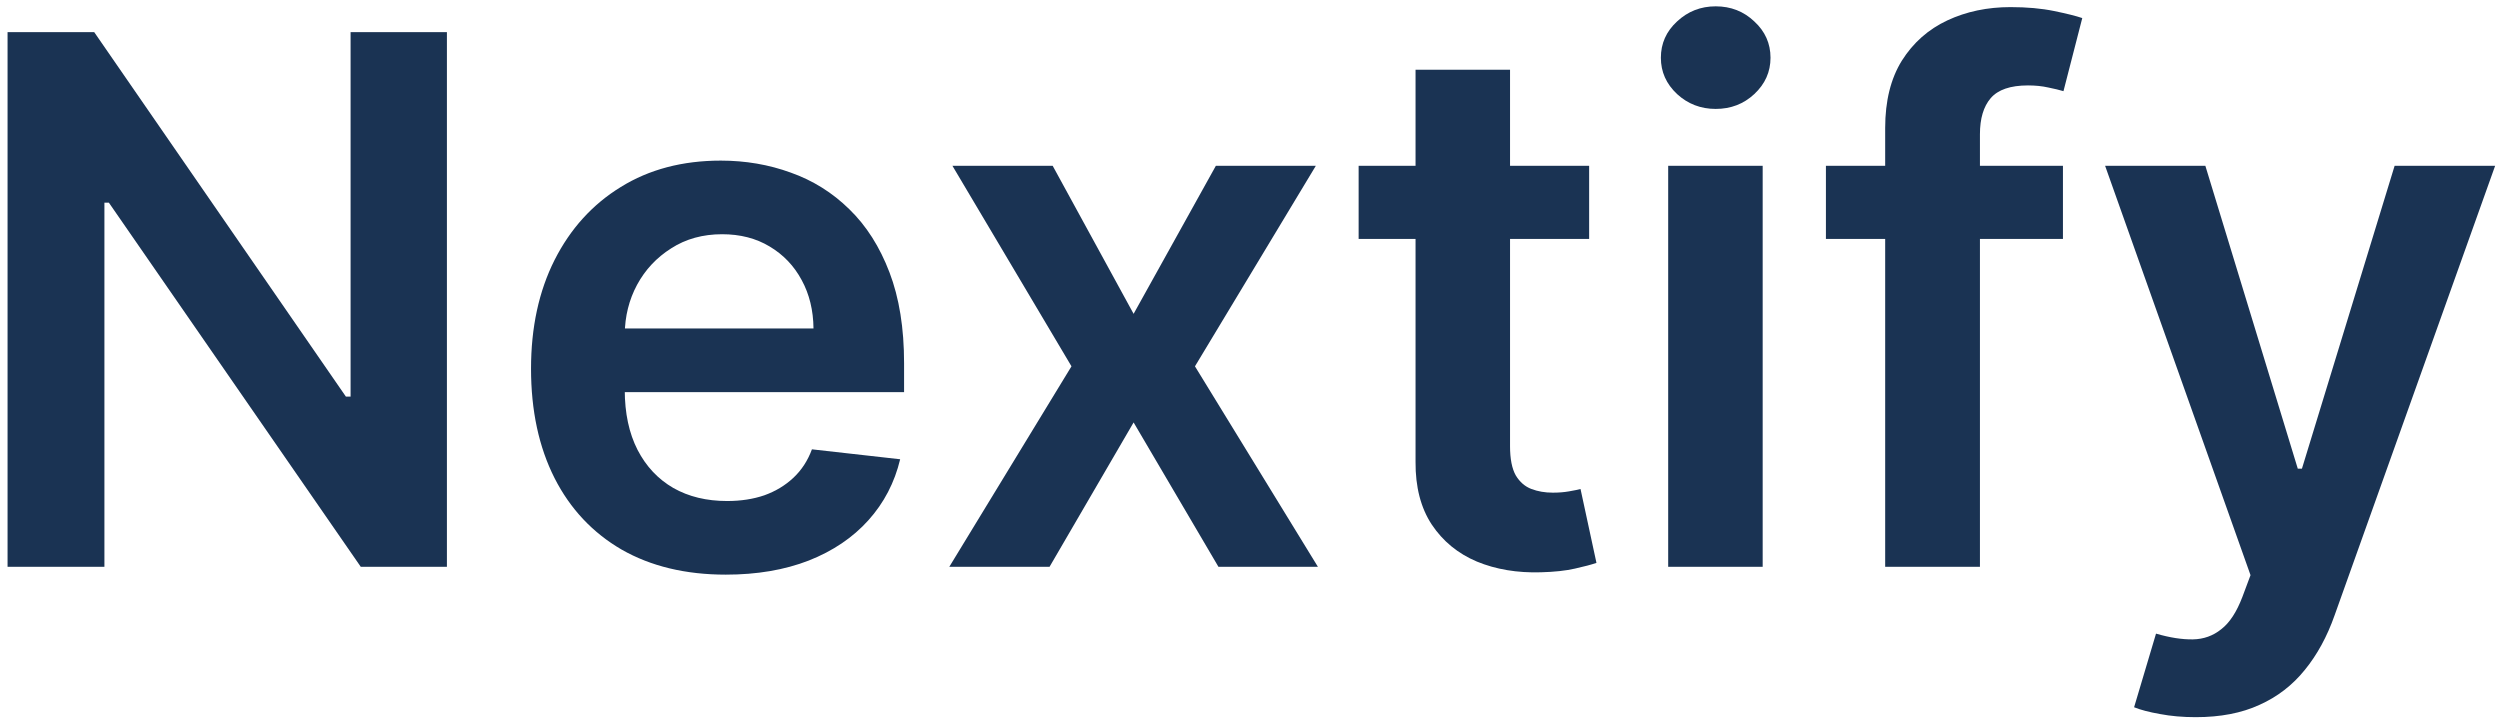
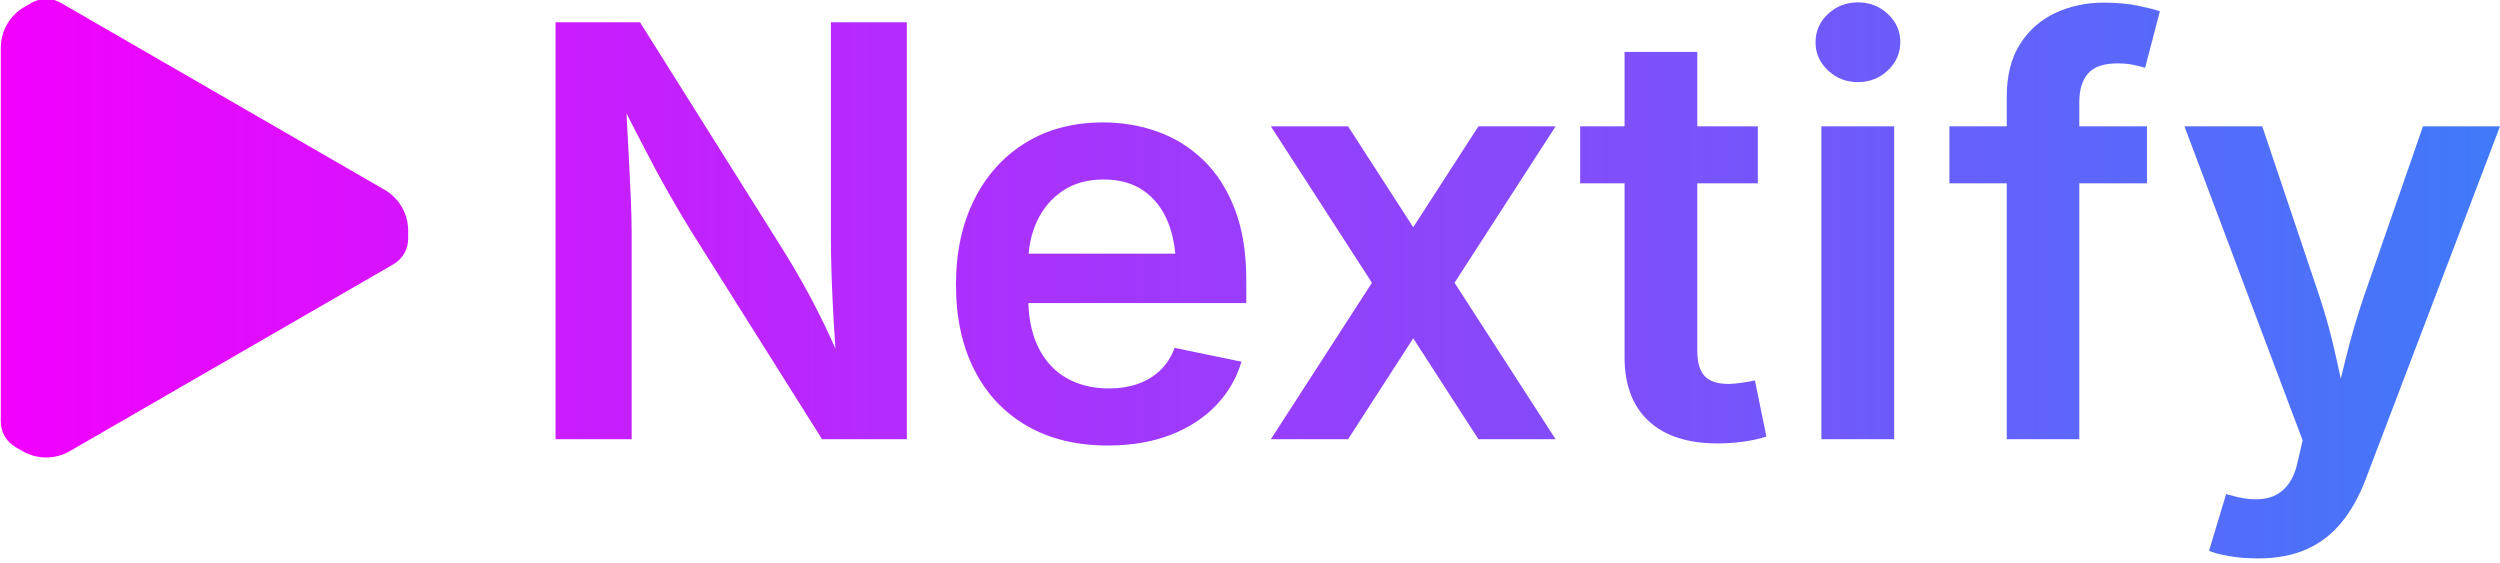
- <svg xmlns="http://www.w3.org/2000/svg" width="201" height="58" viewBox="0 0 201 58" fill="none">
-   <path d="M176.534 57.66C175.499 57.66 174.54 57.576 173.659 57.408C172.791 57.255 172.099 57.073 171.581 56.863L173.344 50.944C174.449 51.266 175.436 51.42 176.303 51.406C177.171 51.392 177.933 51.119 178.591 50.587C179.263 50.069 179.829 49.202 180.291 47.985L180.942 46.242L169.251 13.332H177.311L184.741 37.679H185.076L192.527 13.332H200.608L187.7 49.475C187.098 51.182 186.301 52.644 185.307 53.861C184.314 55.093 183.097 56.03 181.655 56.674C180.228 57.331 178.521 57.66 176.534 57.66Z" fill="#1A3353" />
-   <path d="M165.861 13.333V19.209H146.804V13.333H165.861ZM151.568 45.571V10.289C151.568 8.12 152.016 6.315 152.911 4.874C153.821 3.433 155.038 2.356 156.563 1.642C158.089 0.928 159.782 0.572 161.643 0.572C162.958 0.572 164.126 0.676 165.148 0.886C166.169 1.096 166.925 1.285 167.414 1.453L165.903 7.33C165.581 7.232 165.176 7.134 164.686 7.036C164.196 6.924 163.651 6.868 163.049 6.868C161.636 6.868 160.635 7.211 160.048 7.897C159.474 8.568 159.187 9.534 159.187 10.793V45.571H151.568Z" fill="#1A3353" />
-   <path d="M134.122 45.571V13.333H141.719V45.571H134.122ZM137.941 8.757C136.738 8.757 135.703 8.358 134.835 7.561C133.968 6.749 133.534 5.777 133.534 4.643C133.534 3.496 133.968 2.523 134.835 1.726C135.703 0.914 136.738 0.509 137.941 0.509C139.159 0.509 140.194 0.914 141.048 1.726C141.915 2.523 142.349 3.496 142.349 4.643C142.349 5.777 141.915 6.749 141.048 7.561C140.194 8.358 139.159 8.757 137.941 8.757Z" fill="#1A3353" />
-   <path d="M127.767 13.333V19.209H109.234V13.333H127.767ZM113.81 5.609H121.407V35.874C121.407 36.896 121.561 37.679 121.869 38.225C122.191 38.757 122.611 39.12 123.129 39.316C123.646 39.512 124.22 39.61 124.85 39.61C125.325 39.61 125.759 39.575 126.151 39.505C126.557 39.435 126.865 39.372 127.074 39.316L128.355 45.256C127.949 45.396 127.368 45.55 126.613 45.718C125.871 45.886 124.962 45.984 123.884 46.012C121.981 46.068 120.267 45.781 118.742 45.151C117.217 44.508 116.006 43.514 115.111 42.171C114.229 40.828 113.796 39.148 113.81 37.134V5.609Z" fill="#1A3353" />
-   <path d="M84.636 13.332L91.142 25.233L97.754 13.332H105.792L96.075 29.452L105.96 45.571H97.963L91.142 33.964L84.384 45.571H76.324L86.147 29.452L76.576 13.332H84.636Z" fill="#1A3353" />
-   <path d="M58.353 46.201C55.12 46.201 52.329 45.529 49.978 44.186C47.642 42.828 45.843 40.912 44.584 38.435C43.325 35.944 42.695 33.013 42.695 29.641C42.695 26.325 43.325 23.414 44.584 20.91C45.858 18.391 47.635 16.432 49.915 15.033C52.196 13.62 54.876 12.913 57.954 12.913C59.941 12.913 61.816 13.235 63.579 13.878C65.356 14.508 66.923 15.487 68.28 16.817C69.651 18.146 70.729 19.839 71.513 21.896C72.296 23.939 72.688 26.373 72.688 29.2V31.53H46.263V26.409H65.405C65.391 24.953 65.076 23.659 64.46 22.526C63.845 21.378 62.984 20.476 61.879 19.818C60.787 19.16 59.514 18.832 58.059 18.832C56.506 18.832 55.141 19.209 53.966 19.965C52.791 20.707 51.874 21.686 51.217 22.903C50.573 24.107 50.244 25.429 50.23 26.87V31.341C50.23 33.216 50.573 34.825 51.258 36.168C51.944 37.497 52.903 38.519 54.134 39.233C55.365 39.932 56.806 40.282 58.458 40.282C59.563 40.282 60.563 40.128 61.459 39.82C62.355 39.498 63.131 39.03 63.789 38.414C64.446 37.798 64.943 37.036 65.279 36.126L72.373 36.924C71.925 38.799 71.072 40.436 69.812 41.835C68.567 43.22 66.972 44.298 65.027 45.067C63.082 45.823 60.857 46.201 58.353 46.201Z" fill="#1A3353" />
-   <path d="M35.932 2.586V45.571H29.006L8.752 16.292H8.395V45.571H0.608V2.586H7.576L27.809 31.886H28.187V2.586H35.932Z" fill="#1A3353" />
+ <svg xmlns="http://www.w3.org/2000/svg" width="100%" height="100%" viewBox="0 0 600 135" version="1.1" xml:space="preserve" style="fill-rule:evenodd;clip-rule:evenodd;stroke-linejoin:round;stroke-miterlimit:2;">
+   <rect id="Artboard2" x="0" y="0" width="600" height="134.017" style="fill:none;" />
+   <clipPath id="_clip1">
+     <rect x="0" y="0" width="600" height="134.017" />
+   </clipPath>
+   <g clip-path="url(#_clip1)">
+     <g>
+       <path d="M0.192,11.48c-0,-4.052 2.162,-7.796 5.671,-9.822c0.565,-0.326 1.126,-0.65 1.66,-0.958c2.196,-1.269 4.903,-1.269 7.1,-0c13.424,7.75 61.156,35.308 77.67,44.843c3.509,2.026 5.671,5.77 5.671,9.822c-0,0.652 -0,1.3 -0,1.917c-0,2.536 -1.353,4.88 -3.55,6.148c-13.424,7.751 -61.156,35.309 -77.67,44.843c-3.509,2.026 -7.833,2.026 -11.342,0c-0.565,-0.326 -1.126,-0.65 -1.66,-0.958c-2.197,-1.268 -3.55,-3.612 -3.55,-6.149c-0,-15.5 -0,-70.617 -0,-89.686Z" style="fill:url(#_Linear2);" />
+       <g>
+         <path d="M150.355,27.233c0.16,2.902 0.313,5.707 0.459,8.416c0.236,4.37 0.426,8.275 0.57,11.715c0.145,3.44 0.217,6.225 0.217,8.355l-0,49.688l-18.268,-0l0,-100.069l20.266,-0l34.631,55.107c1.429,2.285 2.953,4.871 4.572,7.758c1.619,2.887 3.297,6.114 5.034,9.681c0.896,1.841 1.79,3.786 2.681,5.835c-0.134,-1.836 -0.258,-3.693 -0.369,-5.572c-0.236,-3.966 -0.416,-7.729 -0.541,-11.288c-0.125,-3.56 -0.188,-6.571 -0.188,-9.033l0,-52.488l18.225,-0l-0,100.069l-20.353,-0l-31.214,-49.602c-1.962,-3.19 -3.823,-6.329 -5.583,-9.417c-1.76,-3.089 -3.646,-6.584 -5.658,-10.484c-1.313,-2.547 -2.807,-5.437 -4.481,-8.671Z" style="fill:url(#_Linear3);" />
+         <path d="M246.806,72.734c0.142,4.152 0.939,7.699 2.393,10.641c1.611,3.26 3.873,5.717 6.787,7.371c2.913,1.654 6.291,2.481 10.134,2.481c2.552,-0 4.871,-0.365 6.959,-1.095c2.087,-0.73 3.883,-1.819 5.387,-3.269c1.505,-1.45 2.654,-3.242 3.45,-5.375l16.038,3.321c-1.197,4.019 -3.255,7.538 -6.177,10.556c-2.921,3.019 -6.567,5.367 -10.938,7.043c-4.371,1.676 -9.356,2.514 -14.957,2.514c-7.526,0 -14.017,-1.584 -19.471,-4.751c-5.455,-3.167 -9.648,-7.639 -12.58,-13.415c-2.932,-5.775 -4.398,-12.586 -4.398,-20.432c0,-7.717 1.449,-14.497 4.346,-20.338c2.897,-5.841 6.995,-10.402 12.294,-13.683c5.3,-3.281 11.521,-4.922 18.666,-4.922c4.597,0 8.961,0.741 13.092,2.223c4.131,1.482 7.795,3.762 10.991,6.84c3.197,3.077 5.712,7.003 7.544,11.778c1.832,4.775 2.748,10.463 2.748,17.065l0,5.447l-52.308,0Zm0.069,-11.851l35.207,-0c-0.268,-2.818 -0.869,-5.369 -1.805,-7.653c-1.311,-3.2 -3.255,-5.692 -5.833,-7.476c-2.577,-1.785 -5.78,-2.677 -9.609,-2.677c-3.829,-0 -7.089,0.906 -9.781,2.72c-2.692,1.813 -4.744,4.233 -6.155,7.261c-1.117,2.396 -1.792,5.005 -2.024,7.825Z" style="fill:url(#_Linear4);" />
+         <path d="M339.177,54.533l15.642,-24.211l18.526,-0l-24.255,37.542l24.255,37.543l-18.526,-0l-15.642,-24.212l-15.642,24.212l-18.526,-0l24.255,-37.543l-24.255,-37.542l18.526,-0l15.642,24.211Z" style="fill:url(#_Linear5);" />
+         <path d="M389.894,44l-10.654,0l-0,-13.678l10.654,-0l0,-17.865l17.457,-0l-0,17.865l14.527,-0l0,13.678l-14.527,0l-0,40.262c-0,2.713 0.582,4.706 1.746,5.976c1.164,1.27 3.085,1.906 5.764,1.906c0.778,-0 1.825,-0.094 3.14,-0.281c1.315,-0.187 2.377,-0.37 3.185,-0.549l2.75,13.473c-1.914,0.592 -3.871,1.012 -5.872,1.26c-2,0.248 -3.937,0.372 -5.811,0.372c-7.185,0 -12.708,-1.789 -16.568,-5.367c-3.861,-3.578 -5.791,-8.676 -5.791,-15.294l0,-41.758Z" style="fill:url(#_Linear6);" />
+         <path d="M437.136,105.407l-0,-75.085l17.462,-0l-0,75.085l-17.462,-0Zm8.731,-85.697c-2.776,0 -5.16,-0.94 -7.153,-2.821c-1.992,-1.88 -2.988,-4.119 -2.988,-6.716c-0,-2.686 0.996,-4.958 2.988,-6.816c1.993,-1.858 4.377,-2.788 7.153,-2.788c2.821,0 5.227,0.93 7.22,2.788c1.992,1.858 2.988,4.108 2.988,6.749c0,2.642 -0.996,4.903 -2.988,6.783c-1.993,1.881 -4.399,2.821 -7.22,2.821Z" style="fill:url(#_Linear7);" />
+         <path d="M481.624,44l-13.759,0l-0,-13.678l13.759,-0l0,-7.178c0,-5.004 1.047,-9.171 3.141,-12.5c2.094,-3.33 4.912,-5.83 8.454,-7.501c3.543,-1.671 7.458,-2.506 11.746,-2.506c3.074,-0 5.798,0.247 8.169,0.741c2.372,0.494 4.119,0.935 5.241,1.322l-3.552,13.582c-0.756,-0.24 -1.686,-0.478 -2.79,-0.715c-1.104,-0.236 -2.386,-0.354 -3.846,-0.354c-3.28,-0 -5.626,0.802 -7.038,2.407c-1.411,1.605 -2.117,3.89 -2.117,6.855l0,5.847l16.24,-0l-0,13.678l-16.24,0l0,61.407l-17.408,-0l0,-61.407Z" style="fill:url(#_Linear8);" />
+         <path d="M561.787,90.873c0.443,-1.784 0.882,-3.556 1.317,-5.317c1.195,-4.832 2.604,-9.634 4.229,-14.406l14.184,-40.828l18.483,-0l-32.251,84.729c-1.522,4.017 -3.431,7.442 -5.727,10.275c-2.296,2.832 -5.092,4.989 -8.388,6.47c-3.296,1.481 -7.213,2.221 -11.75,2.221c-2.488,0 -4.773,-0.181 -6.855,-0.542c-2.083,-0.362 -3.704,-0.788 -4.862,-1.28l4.104,-13.619l2.074,0.554c2.64,0.675 4.991,0.859 7.055,0.552c2.063,-0.308 3.787,-1.207 5.174,-2.699c1.386,-1.492 2.369,-3.666 2.95,-6.523l1.109,-4.771l-28.364,-75.367l18.671,-0l13.736,40.828c1.604,4.833 2.92,9.65 3.948,14.451c0.373,1.744 0.761,3.501 1.163,5.272Z" style="fill:url(#_Linear9);" />
+       </g>
+     </g>
+   </g>
+   <defs>
+     <linearGradient id="_Linear2" x1="0" y1="0" x2="1" y2="0" gradientUnits="userSpaceOnUse" gradientTransform="matrix(600,0,0,600,-4.26326e-14,66.8828)">
+       <stop offset="0" style="stop-color:#f300ff;stop-opacity:1" />
+       <stop offset="1" style="stop-color:#3f7af9;stop-opacity:1" />
+     </linearGradient>
+     <linearGradient id="_Linear3" x1="0" y1="0" x2="1" y2="0" gradientUnits="userSpaceOnUse" gradientTransform="matrix(600,0,0,600,-1.13687e-13,66.8828)">
+       <stop offset="0" style="stop-color:#f300ff;stop-opacity:1" />
+       <stop offset="1" style="stop-color:#3f7af9;stop-opacity:1" />
+     </linearGradient>
+     <linearGradient id="_Linear4" x1="0" y1="0" x2="1" y2="0" gradientUnits="userSpaceOnUse" gradientTransform="matrix(600,0,0,600,-1.13687e-13,66.8828)">
+       <stop offset="0" style="stop-color:#f300ff;stop-opacity:1" />
+       <stop offset="1" style="stop-color:#3f7af9;stop-opacity:1" />
+     </linearGradient>
+     <linearGradient id="_Linear5" x1="0" y1="0" x2="1" y2="0" gradientUnits="userSpaceOnUse" gradientTransform="matrix(600,0,0,600,-5.68434e-14,66.8828)">
+       <stop offset="0" style="stop-color:#f300ff;stop-opacity:1" />
+       <stop offset="1" style="stop-color:#3f7af9;stop-opacity:1" />
+     </linearGradient>
+     <linearGradient id="_Linear6" x1="0" y1="0" x2="1" y2="0" gradientUnits="userSpaceOnUse" gradientTransform="matrix(600,0,0,600,0,66.8828)">
+       <stop offset="0" style="stop-color:#f300ff;stop-opacity:1" />
+       <stop offset="1" style="stop-color:#3f7af9;stop-opacity:1" />
+     </linearGradient>
+     <linearGradient id="_Linear7" x1="0" y1="0" x2="1" y2="0" gradientUnits="userSpaceOnUse" gradientTransform="matrix(600,0,0,600,0,66.8828)">
+       <stop offset="0" style="stop-color:#f300ff;stop-opacity:1" />
+       <stop offset="1" style="stop-color:#3f7af9;stop-opacity:1" />
+     </linearGradient>
+     <linearGradient id="_Linear8" x1="0" y1="0" x2="1" y2="0" gradientUnits="userSpaceOnUse" gradientTransform="matrix(600,0,0,600,-5.68434e-14,66.8828)">
+       <stop offset="0" style="stop-color:#f300ff;stop-opacity:1" />
+       <stop offset="1" style="stop-color:#3f7af9;stop-opacity:1" />
+     </linearGradient>
+     <linearGradient id="_Linear9" x1="0" y1="0" x2="1" y2="0" gradientUnits="userSpaceOnUse" gradientTransform="matrix(600,0,0,600,-1.13687e-13,66.8828)">
+       <stop offset="0" style="stop-color:#f300ff;stop-opacity:1" />
+       <stop offset="1" style="stop-color:#3f7af9;stop-opacity:1" />
+     </linearGradient>
+   </defs>
</svg>
